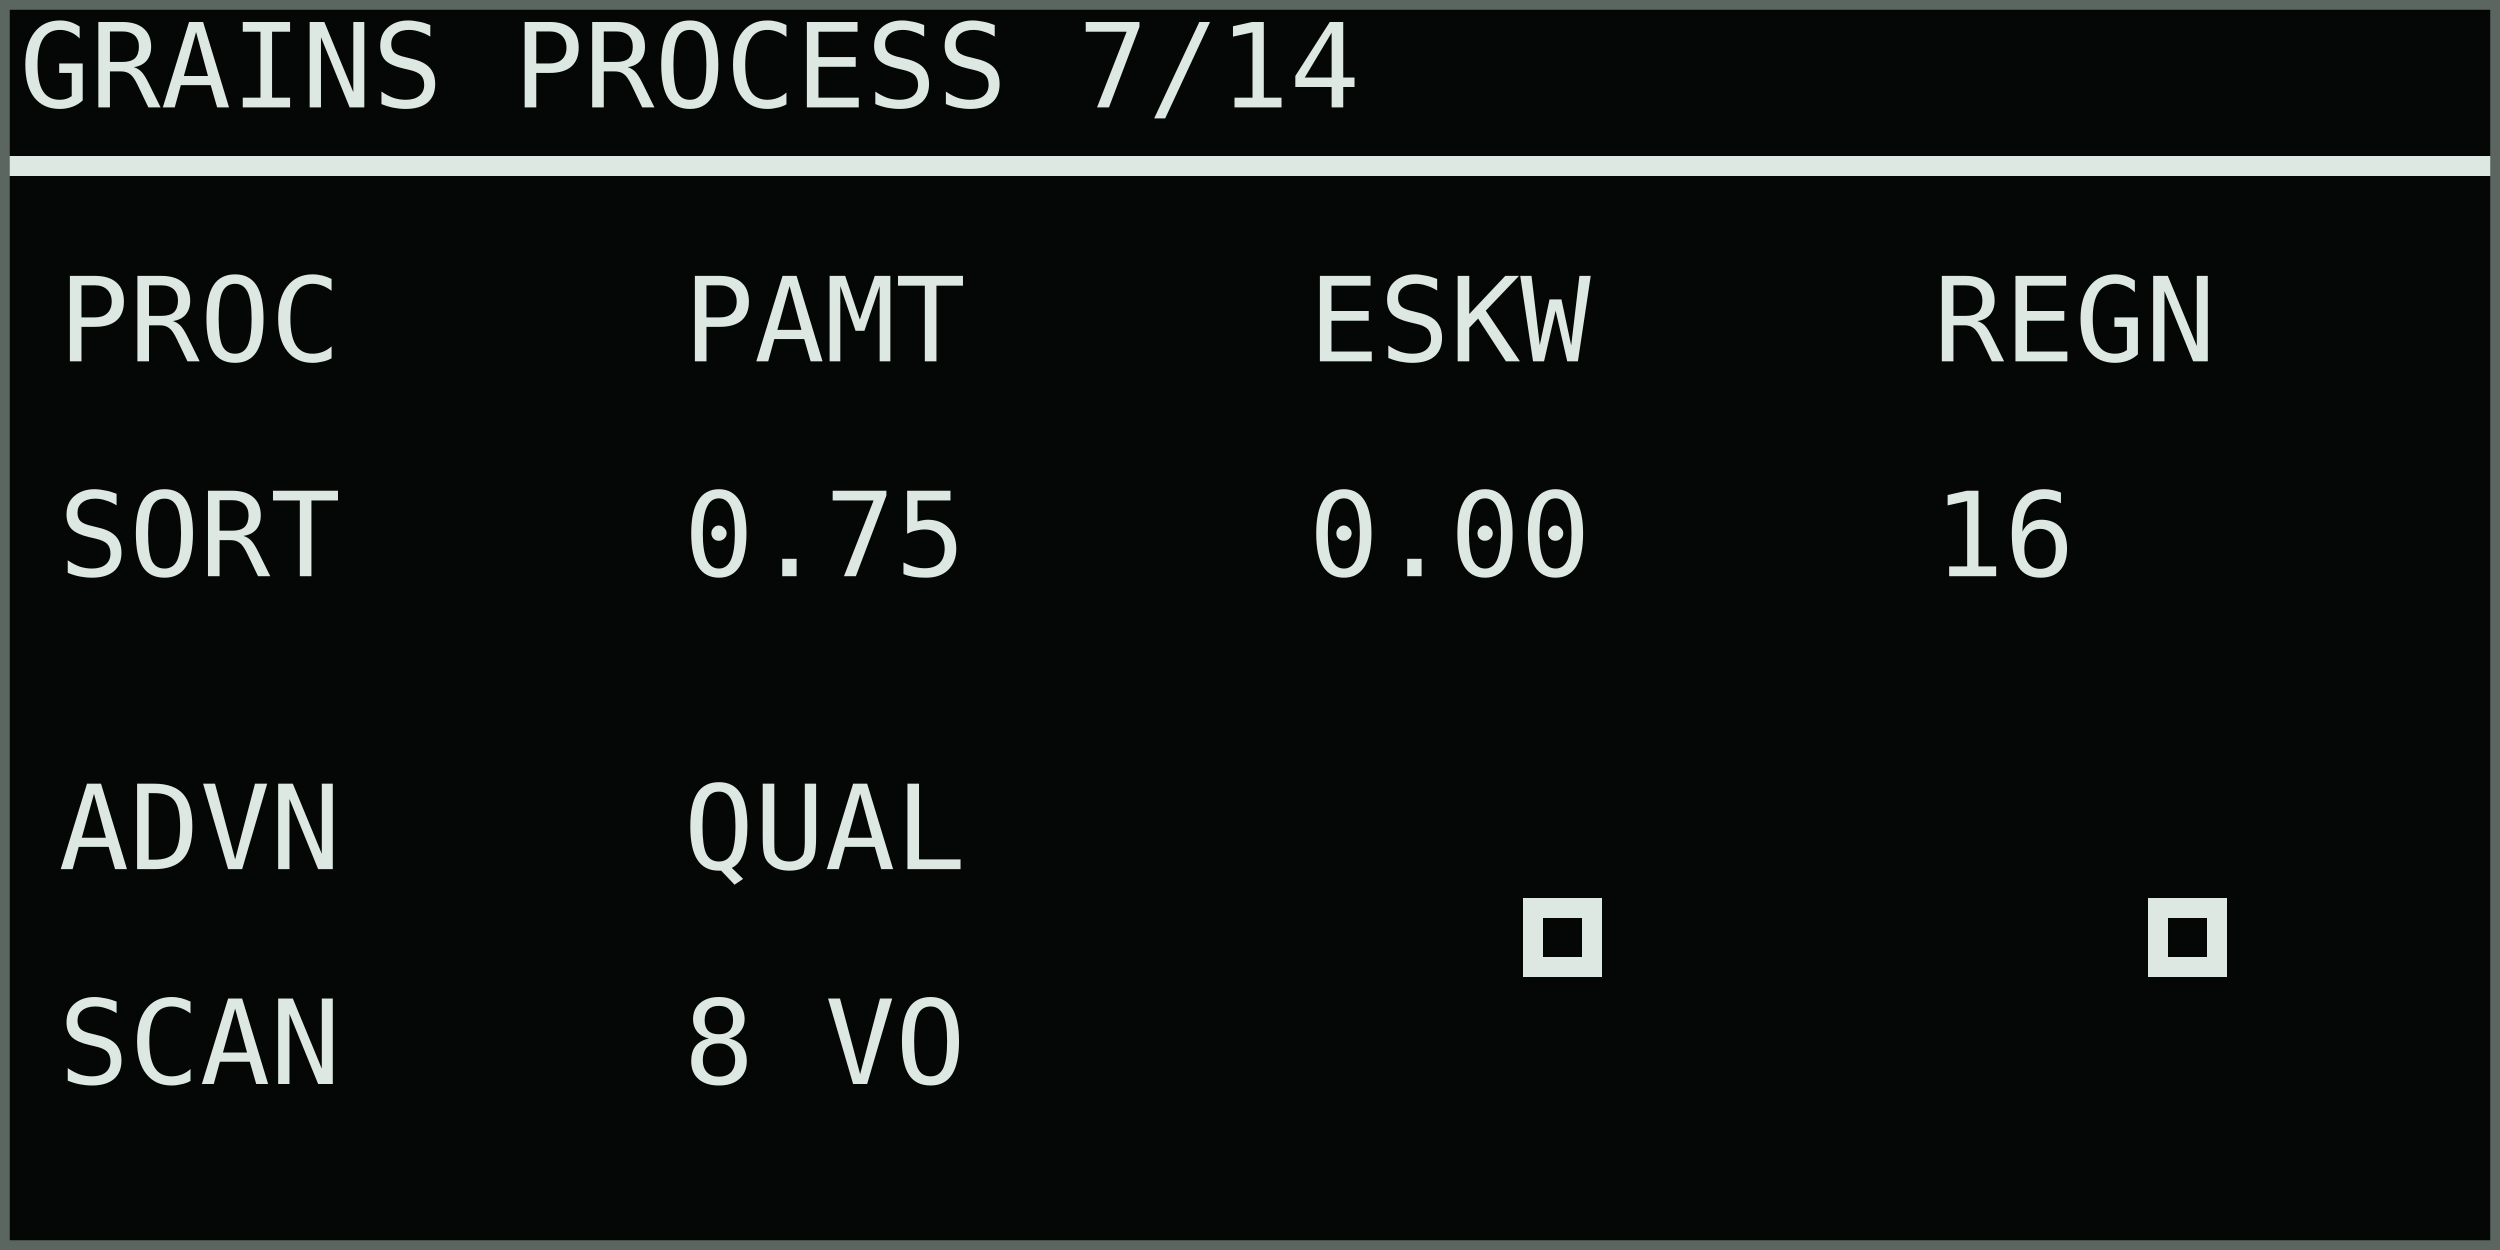
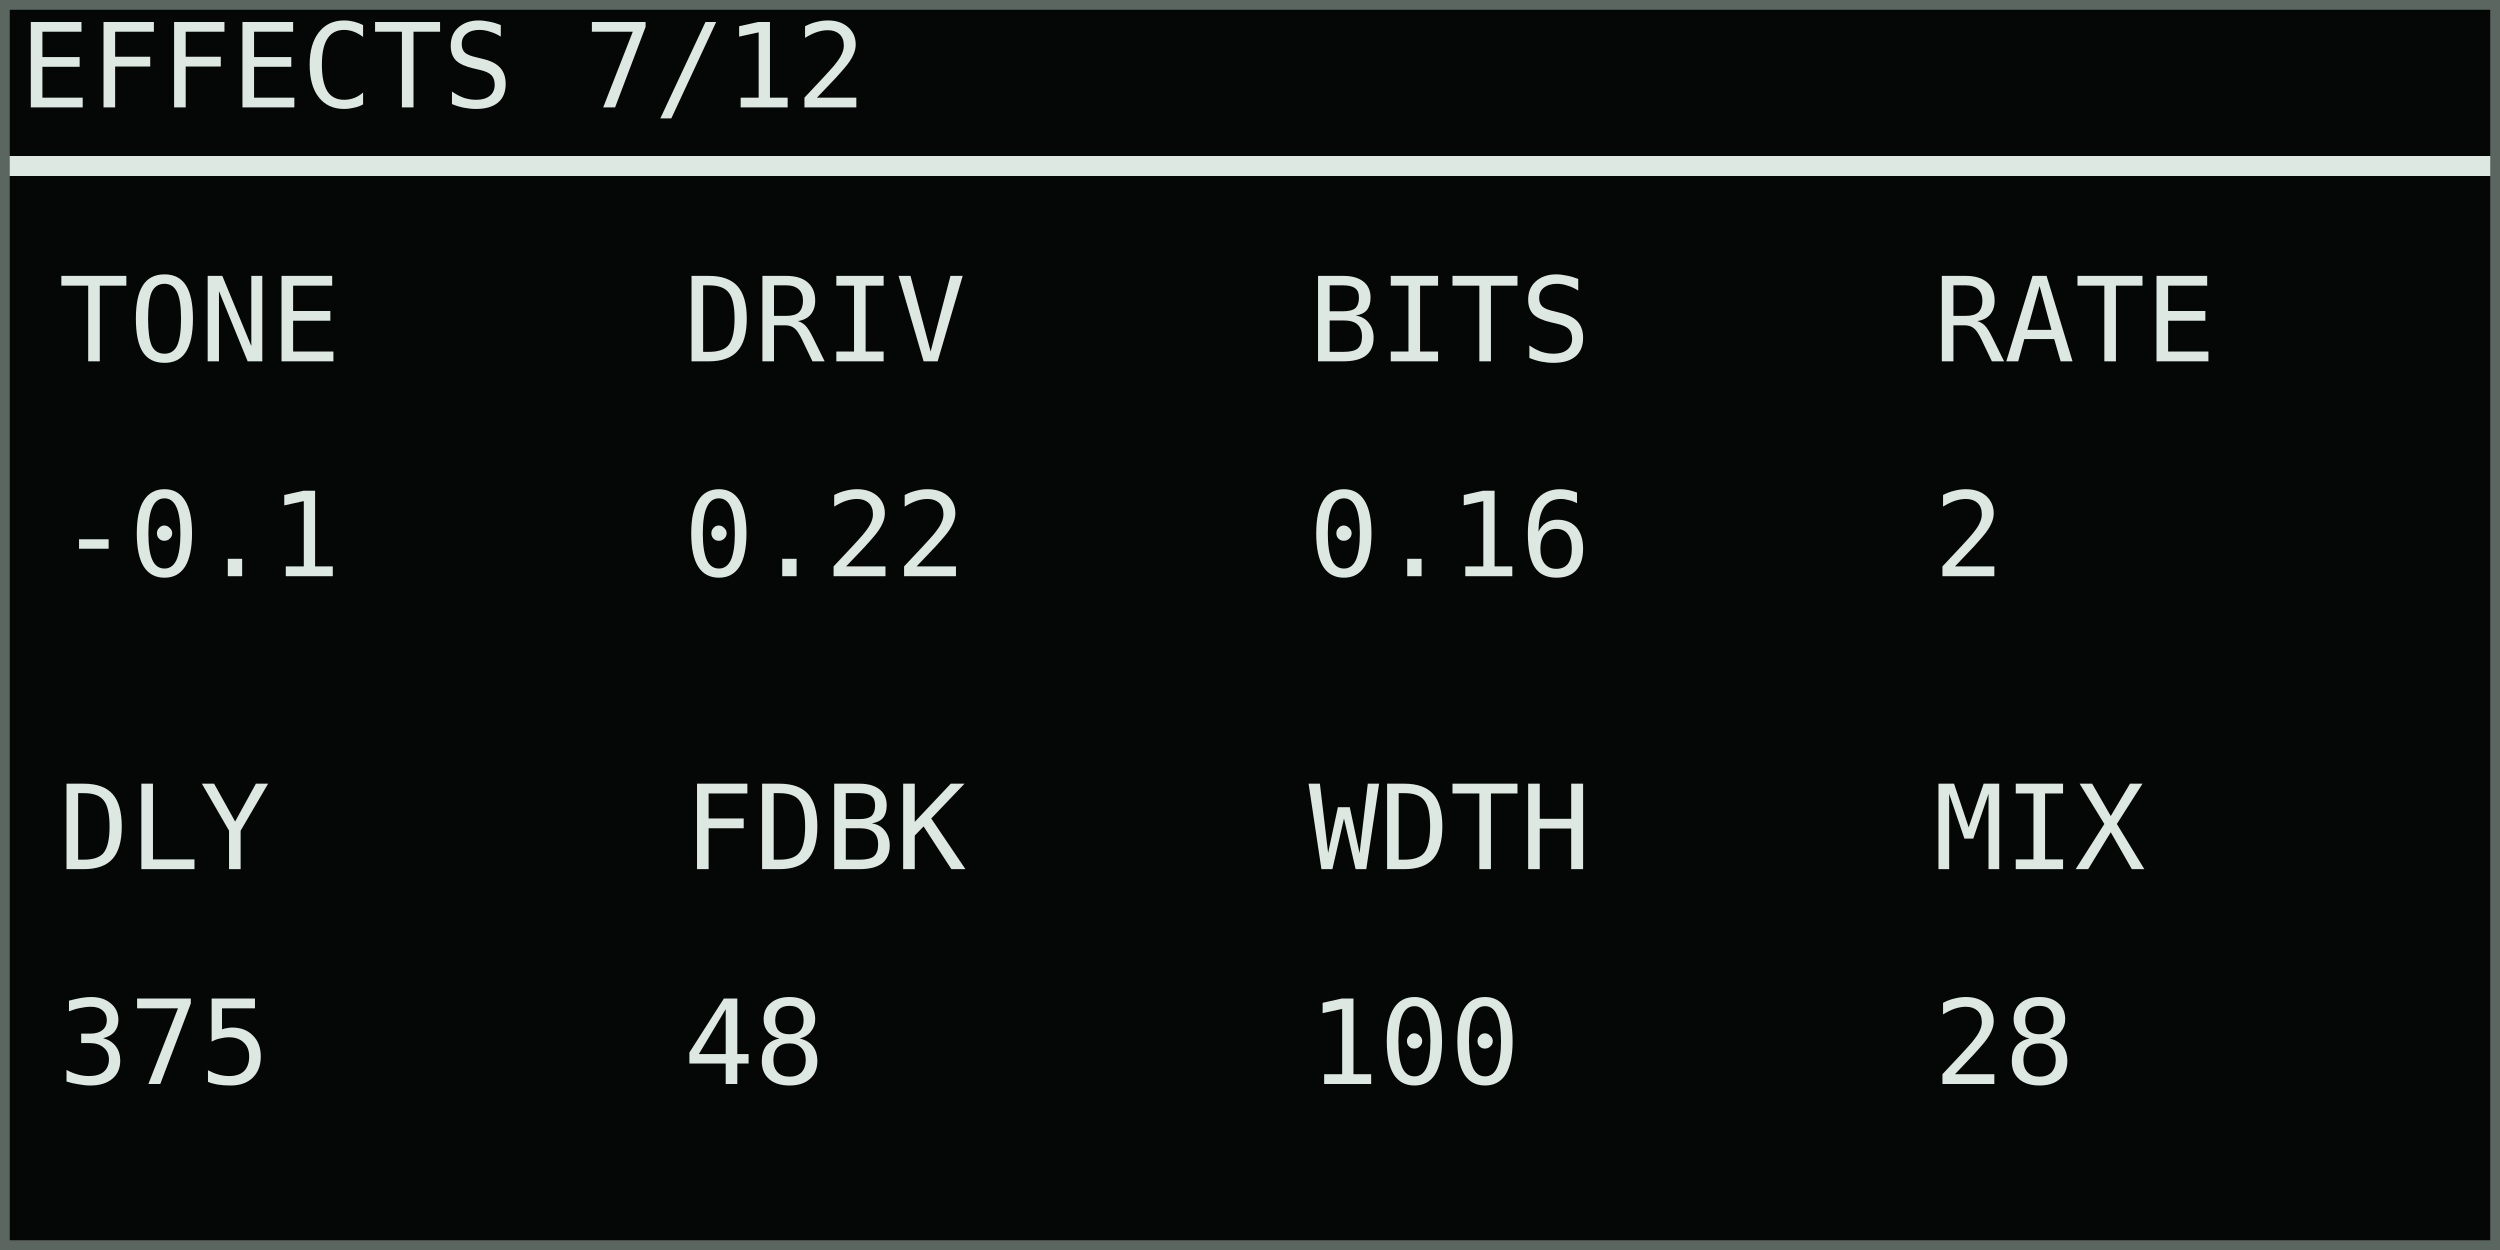
<svg xmlns="http://www.w3.org/2000/svg" width="768" height="384" viewBox="0 0 128 64" role="img" aria-labelledby="title desc">
  <rect width="128" height="64" fill="#050706" />
  <g shape-rendering="crispEdges" font-family="DejaVu Sans Mono, IBM Plex Mono, monospace" font-size="6" font-style="normal" font-weight="400" text-rendering="geometricPrecision">
-     <text x="1" y="5.5" fill="#dce8e1">GRAINS PROCESS 7/14</text>
+     <text x="1" y="5.5" fill="#dce8e1">EFFECTS 7/12</text>
    <rect x="0" y="8" width="128" height="1" fill="#dce8e1" />
-     <text x="3" y="18.5" fill="#dce8e1">PROC</text>
-     <text x="3" y="29.5" fill="#dce8e1">SORT</text>
-     <text x="35" y="18.5" fill="#dce8e1">PAMT</text>
-     <text x="35" y="29.5" fill="#dce8e1">0.75</text>
-     <text x="67" y="18.5" fill="#dce8e1">ESKW</text>
-     <text x="67" y="29.5" fill="#dce8e1">0.00</text>
-     <text x="99" y="18.5" fill="#dce8e1">REGN</text>
-     <text x="99" y="29.5" fill="#dce8e1">16</text>
-     <text x="3" y="44.5" fill="#dce8e1">ADVN</text>
-     <text x="3" y="55.5" fill="#dce8e1">SCAN</text>
-     <text x="35" y="44.5" fill="#dce8e1">QUAL</text>
-     <text x="35" y="55.5" fill="#dce8e1">8 VO</text>
-     <rect x="78" y="46" width="4" height="4" fill="#dce8e1" />
-     <rect x="79" y="47" width="2" height="2" fill="#050706" />
-     <rect x="110" y="46" width="4" height="4" fill="#dce8e1" />
-     <rect x="111" y="47" width="2" height="2" fill="#050706" />
+     <text x="3" y="18.5" fill="#dce8e1">TONE</text>
+     <text x="3" y="29.5" fill="#dce8e1">-0.1</text>
+     <text x="35" y="18.5" fill="#dce8e1">DRIV</text>
+     <text x="35" y="29.5" fill="#dce8e1">0.22</text>
+     <text x="67" y="18.5" fill="#dce8e1">BITS</text>
+     <text x="67" y="29.5" fill="#dce8e1">0.16</text>
+     <text x="99" y="18.5" fill="#dce8e1">RATE</text>
+     <text x="99" y="29.5" fill="#dce8e1">2</text>
+     <text x="3" y="44.5" fill="#dce8e1">DLY</text>
+     <text x="3" y="55.5" fill="#dce8e1">375</text>
+     <text x="35" y="44.5" fill="#dce8e1">FDBK</text>
+     <text x="35" y="55.5" fill="#dce8e1">48</text>
+     <text x="67" y="44.5" fill="#dce8e1">WDTH</text>
+     <text x="67" y="55.5" fill="#dce8e1">100</text>
+     <text x="99" y="44.5" fill="#dce8e1">MIX</text>
+     <text x="99" y="55.5" fill="#dce8e1">28</text>
  </g>
  <rect x="0.25" y="0.25" width="127.5" height="63.5" fill="none" stroke="#5b6661" stroke-width="0.5" />
</svg>
